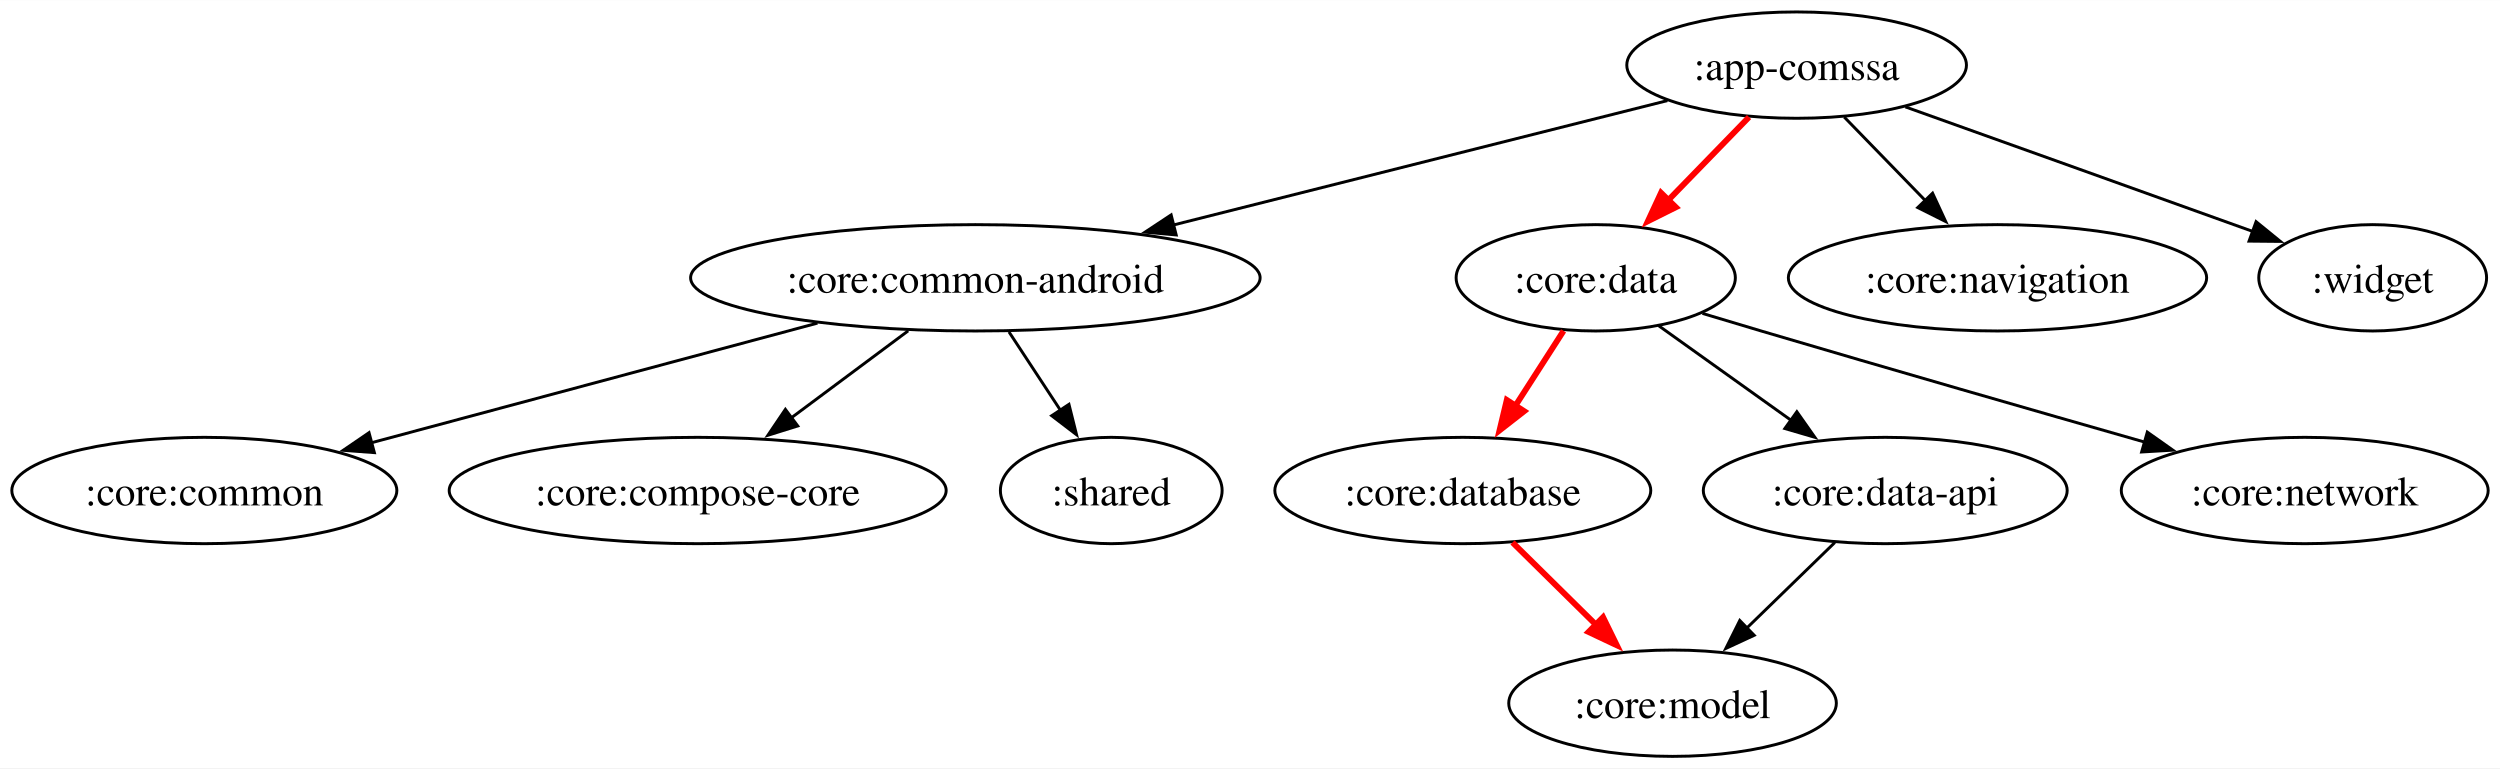
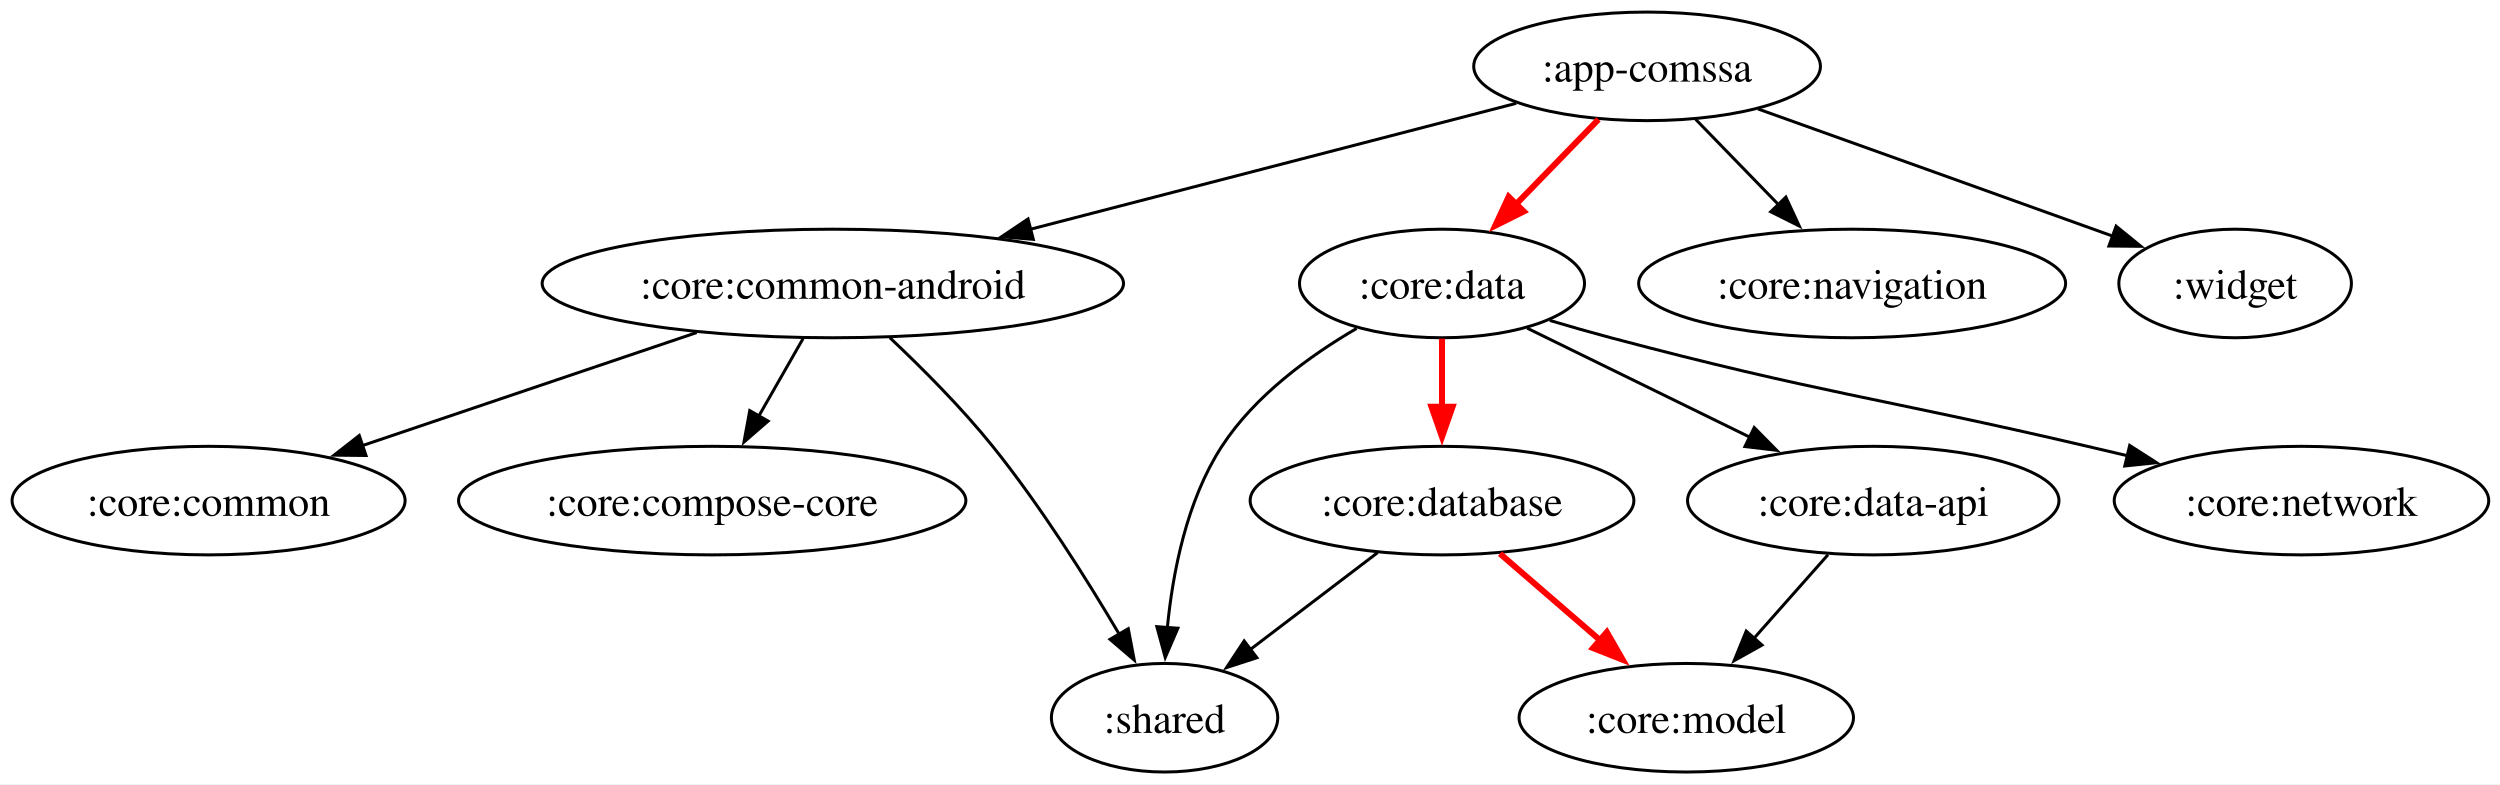
- <svg xmlns="http://www.w3.org/2000/svg" width="1128" height="260pt" viewBox="0 0 846.27 260">
+ <svg xmlns="http://www.w3.org/2000/svg" width="829pt" height="260pt" viewBox="0 0 829 260">
  <g class="graph">
-     <path fill="#fff" d="M0 260V0h846.27v260z" />
+     <path fill="#fff" d="M0 260V0h829.27v260z" />
    <g class="node" transform="translate(4 256)">
-       <ellipse cx="604.17" cy="-234" fill="none" stroke="#000" rx="57.49" ry="18" />
-       <text x="604.17" y="-228.95" font-family="Times,serif" font-size="14" text-anchor="middle">:app-comssa</text>
+       <ellipse cx="542.17" cy="-234" fill="none" stroke="#000" rx="57.49" ry="18" />
+       <text xml:space="preserve" x="542.17" y="-228.95" font-family="Times,serif" font-size="14" text-anchor="middle">:app-comssa</text>
    </g>
    <g class="node" transform="translate(4 256)">
-       <ellipse cx="326.17" cy="-162" fill="none" stroke="#000" rx="96.39" ry="18" />
-       <text x="326.17" y="-156.95" font-family="Times,serif" font-size="14" text-anchor="middle">:core:common-android</text>
+       <ellipse cx="272.17" cy="-162" fill="none" stroke="#000" rx="96.39" ry="18" />
+       <text xml:space="preserve" x="272.17" y="-156.95" font-family="Times,serif" font-size="14" text-anchor="middle">:core:common-android</text>
    </g>
    <g stroke="#000" class="edge">
-       <path fill="none" d="M564.43 34.01c-44.88 11.3-115.27 29.03-167.19 42.1" />
-       <path d="m398.15 79.49-10.55-.95 8.84-5.84z" />
+       <path fill="none" d="M502.79 34.25c-43.52 11.28-111.08 28.8-161.12 41.77" />
+       <path d="m342.65 79.38-10.55-.88 8.8-5.9z" />
    </g>
    <g class="node" transform="translate(4 256)">
-       <ellipse cx="536.17" cy="-162" fill="none" stroke="#000" rx="47.26" ry="18" />
-       <text x="536.17" y="-156.95" font-family="Times,serif" font-size="14" text-anchor="middle">:core:data</text>
+       <ellipse cx="474.17" cy="-162" fill="none" stroke="#000" rx="47.26" ry="18" />
+       <text xml:space="preserve" x="474.17" y="-156.95" font-family="Times,serif" font-size="14" text-anchor="middle">:core:data</text>
    </g>
    <g stroke="red" stroke-width="2" class="edge">
-       <path fill="none" d="M592.06 39.59c-8.51 8.75-19.1 19.66-28.5 29.33" />
-       <path fill="red" d="m567.29 70.11-9.48 4.73 4.46-9.61z" />
+       <path fill="none" d="M530.06 39.59c-8.51 8.75-19.1 19.66-28.5 29.33" />
+       <path fill="red" d="m505.29 70.11-9.48 4.73 4.46-9.61z" />
    </g>
    <g class="node" transform="translate(4 256)">
-       <ellipse cx="672.17" cy="-162" fill="none" stroke="#000" rx="70.8" ry="18" />
-       <text x="672.17" y="-156.95" font-family="Times,serif" font-size="14" text-anchor="middle">:core:navigation</text>
+       <ellipse cx="610.17" cy="-162" fill="none" stroke="#000" rx="70.8" ry="18" />
+       <text xml:space="preserve" x="610.17" y="-156.95" font-family="Times,serif" font-size="14" text-anchor="middle">:core:navigation</text>
    </g>
    <g stroke="#000" class="edge">
-       <path fill="none" d="M624.29 39.59c8.17 8.42 18.28 18.83 27.4 28.21" />
-       <path d="m654.19 65.35 4.45 9.61-9.47-4.74z" />
+       <path fill="none" d="M562.29 39.59c8.17 8.42 18.28 18.83 27.4 28.21" />
+       <path d="m592.19 65.35 4.45 9.61-9.47-4.74z" />
    </g>
    <g class="node" transform="translate(4 256)">
-       <ellipse cx="799.17" cy="-162" fill="none" stroke="#000" rx="38.56" ry="18" />
-       <text x="799.17" y="-156.95" font-family="Times,serif" font-size="14" text-anchor="middle">:widget</text>
+       <ellipse cx="737.17" cy="-162" fill="none" stroke="#000" rx="38.56" ry="18" />
+       <text xml:space="preserve" x="737.17" y="-156.95" font-family="Times,serif" font-size="14" text-anchor="middle">:widget</text>
    </g>
    <g stroke="#000" class="edge">
-       <path fill="none" d="M644.98 36.14a63803 63803 0 0 1 117.56 42.15" />
-       <path d="m763.7 74.99 8.22 6.69-10.6-.1z" />
+       <path fill="none" d="M582.98 36.14a63803 63803 0 0 1 117.56 42.15" />
+       <path d="m701.7 74.99 8.22 6.69-10.6-.1z" />
    </g>
    <g class="node" transform="translate(4 256)">
      <ellipse cx="65.17" cy="-90" fill="none" stroke="#000" rx="65.17" ry="18" />
-       <text x="65.17" y="-84.95" font-family="Times,serif" font-size="14" text-anchor="middle">:core:common</text>
+       <text xml:space="preserve" x="65.17" y="-84.95" font-family="Times,serif" font-size="14" text-anchor="middle">:core:common</text>
    </g>
    <g stroke="#000" class="edge">
-       <path fill="none" d="M276.72 109.33c-43.99 11.8-106.19 28.49-151.01 40.51" />
-       <path d="m126.73 153.18-10.56-.79 8.75-5.97z" />
+       <path fill="none" d="m231 110.28-111.02 37.54" />
+       <path d="m121.37 151.04-10.59-.11 8.35-6.52z" />
    </g>
    <g class="node" transform="translate(4 256)">
      <ellipse cx="232.17" cy="-90" fill="none" stroke="#000" rx="84.11" ry="18" />
-       <text x="232.17" y="-84.95" font-family="Times,serif" font-size="14" text-anchor="middle">:core:compose-core</text>
+       <text xml:space="preserve" x="232.17" y="-84.95" font-family="Times,serif" font-size="14" text-anchor="middle">:core:compose-core</text>
    </g>
    <g stroke="#000" class="edge">
-       <path fill="none" d="M307.42 111.95c-11.9 8.85-26.64 19.83-39.63 29.5" />
-       <path d="m270.04 144.14-10.11 3.17 5.93-8.78z" />
+       <path fill="none" d="M266.28 112.3c-4.45 7.8-9.82 17.19-14.78 25.87" />
+       <path d="m254.7 139.64-8 6.94 1.92-10.42z" />
    </g>
    <g class="node" transform="translate(4 256)">
-       <ellipse cx="372.17" cy="-90" fill="none" stroke="#000" rx="37.53" ry="18" />
-       <text x="372.17" y="-84.95" font-family="Times,serif" font-size="14" text-anchor="middle">:shared</text>
+       <ellipse cx="382.17" cy="-18" fill="none" stroke="#000" rx="37.53" ry="18" />
+       <text xml:space="preserve" x="382.17" y="-12.95" font-family="Times,serif" font-size="14" text-anchor="middle">:shared</text>
    </g>
    <g stroke="#000" class="edge">
-       <path fill="none" d="M341.54 112.3c5.26 8 11.62 17.68 17.44 26.55" />
-       <path d="m361.85 136.83 2.57 10.28-8.42-6.43z" />
+       <path fill="none" d="M295.09 112c10.6 9.98 23.72 23.12 34.08 36 15.86 19.72 31.18 44.02 41.93 62.25" />
+       <path d="m374.13 208.48 1.99 10.41-8.05-6.89z" />
+     </g>
+     <g stroke="#000" class="edge">
+       <path fill="none" d="M449.87 108.9c-15.52 9.04-33.77 22.29-44.7 39.1-11.66 17.93-16.3 41.78-18.09 60.28" />
+       <path d="m390.59 208.31-4.2 9.72-2.78-10.22z" />
    </g>
    <g class="node" transform="translate(4 256)">
-       <ellipse cx="491.17" cy="-90" fill="none" stroke="#000" rx="63.63" ry="18" />
-       <text x="491.17" y="-84.95" font-family="Times,serif" font-size="14" text-anchor="middle">:core:database</text>
+       <ellipse cx="474.17" cy="-90" fill="none" stroke="#000" rx="63.63" ry="18" />
+       <text xml:space="preserve" x="474.17" y="-84.95" font-family="Times,serif" font-size="14" text-anchor="middle">:core:database</text>
    </g>
    <g stroke="red" stroke-width="2" class="edge">
-       <path fill="none" d="M529.28 111.95c-5.14 7.99-11.4 17.72-17.14 26.65" />
-       <path fill="red" d="m515.95 139.15-8.35 6.51 2.46-10.3z" />
+       <path fill="none" d="M478.17 112.3v24.16" />
+       <path fill="red" d="m481.67 134.87-3.5 10-3.5-10z" />
    </g>
    <g class="node" transform="translate(4 256)">
-       <ellipse cx="634.17" cy="-90" fill="none" stroke="#000" rx="61.59" ry="18" />
-       <text x="634.17" y="-84.95" font-family="Times,serif" font-size="14" text-anchor="middle">:core:data-api</text>
+       <ellipse cx="617.17" cy="-90" fill="none" stroke="#000" rx="61.59" ry="18" />
+       <text xml:space="preserve" x="617.17" y="-84.95" font-family="Times,serif" font-size="14" text-anchor="middle">:core:data-api</text>
    </g>
    <g stroke="#000" class="edge">
-       <path fill="none" d="M561.43 110.19c13.12 9.37 30.19 21.56 44.89 32.06" />
-       <path d="m608.25 139.33 6.1 8.66-10.17-2.97z" />
+       <path fill="none" d="M506.42 108.83c21.13 10.34 50.33 24.64 73.99 36.22" />
+       <path d="m581.7 141.78 7.44 7.54-10.52-1.25z" />
    </g>
    <g class="node" transform="translate(4 256)">
-       <ellipse cx="776.17" cy="-90" fill="none" stroke="#000" rx="62.1" ry="18" />
-       <text x="776.17" y="-84.95" font-family="Times,serif" font-size="14" text-anchor="middle">:core:network</text>
+       <ellipse cx="759.17" cy="-90" fill="none" stroke="#000" rx="62.1" ry="18" />
+       <text xml:space="preserve" x="759.17" y="-84.95" font-family="Times,serif" font-size="14" text-anchor="middle">:core:network</text>
    </g>
    <g stroke="#000" class="edge">
-       <path fill="none" d="M576.3 106.05c6.6 2 13.44 4.05 19.87 5.95 43.62 12.9 93.19 27.16 129.87 37.63" />
-       <path d="m726.88 146.23 8.66 6.11-10.58.62z" />
+       <path fill="none" d="M513.91 106.26c6.71 2 13.68 3.99 20.26 5.74 69.61 18.47 87.87 19.61 158 36 4.32 1.01 8.79 2.06 13.28 3.12" />
+       <path d="m706.2 147.7 8.92 5.72-10.54 1.1z" />
+     </g>
+     <g stroke="#000" class="edge">
+       <path fill="none" d="M456.83 183.24c-12.59 9.58-28.69 21.82-42.33 32.21" />
+       <path d="m416.79 218.1-10.07 3.27 5.84-8.84z" />
    </g>
    <g class="node" transform="translate(4 256)">
-       <ellipse cx="562.17" cy="-18" fill="none" stroke="#000" rx="55.45" ry="18" />
-       <text x="562.17" y="-12.95" font-family="Times,serif" font-size="14" text-anchor="middle">:core:model</text>
+       <ellipse cx="555.17" cy="-18" fill="none" stroke="#000" rx="55.45" ry="18" />
+       <text xml:space="preserve" x="555.17" y="-12.95" font-family="Times,serif" font-size="14" text-anchor="middle">:core:model</text>
    </g>
    <g stroke="red" stroke-width="2" class="edge">
-       <path fill="none" d="M512 183.59c8.75 8.63 19.62 19.35 29.32 28.91" />
-       <path fill="red" d="m542.65 208.89 4.66 9.51-9.58-4.52z" />
+       <path fill="none" d="M497.37 183.59c10.26 8.87 23.07 19.94 34.37 29.7" />
+       <path fill="red" d="m532.82 209.61 5.28 9.18-9.85-3.89z" />
    </g>
    <g stroke="#000" class="edge">
-       <path fill="none" d="M621.11 183.59c-8.97 8.72-20.13 19.56-30.04 29.2" />
-       <path d="m593.81 215.01-9.61 4.46 4.73-9.48z" />
+       <path fill="none" d="M606.16 183.95c-7.39 8.34-16.44 18.56-24.62 27.8" />
+       <path d="m584.29 213.91-9.25 5.17 4.01-9.81z" />
    </g>
  </g>
</svg>
